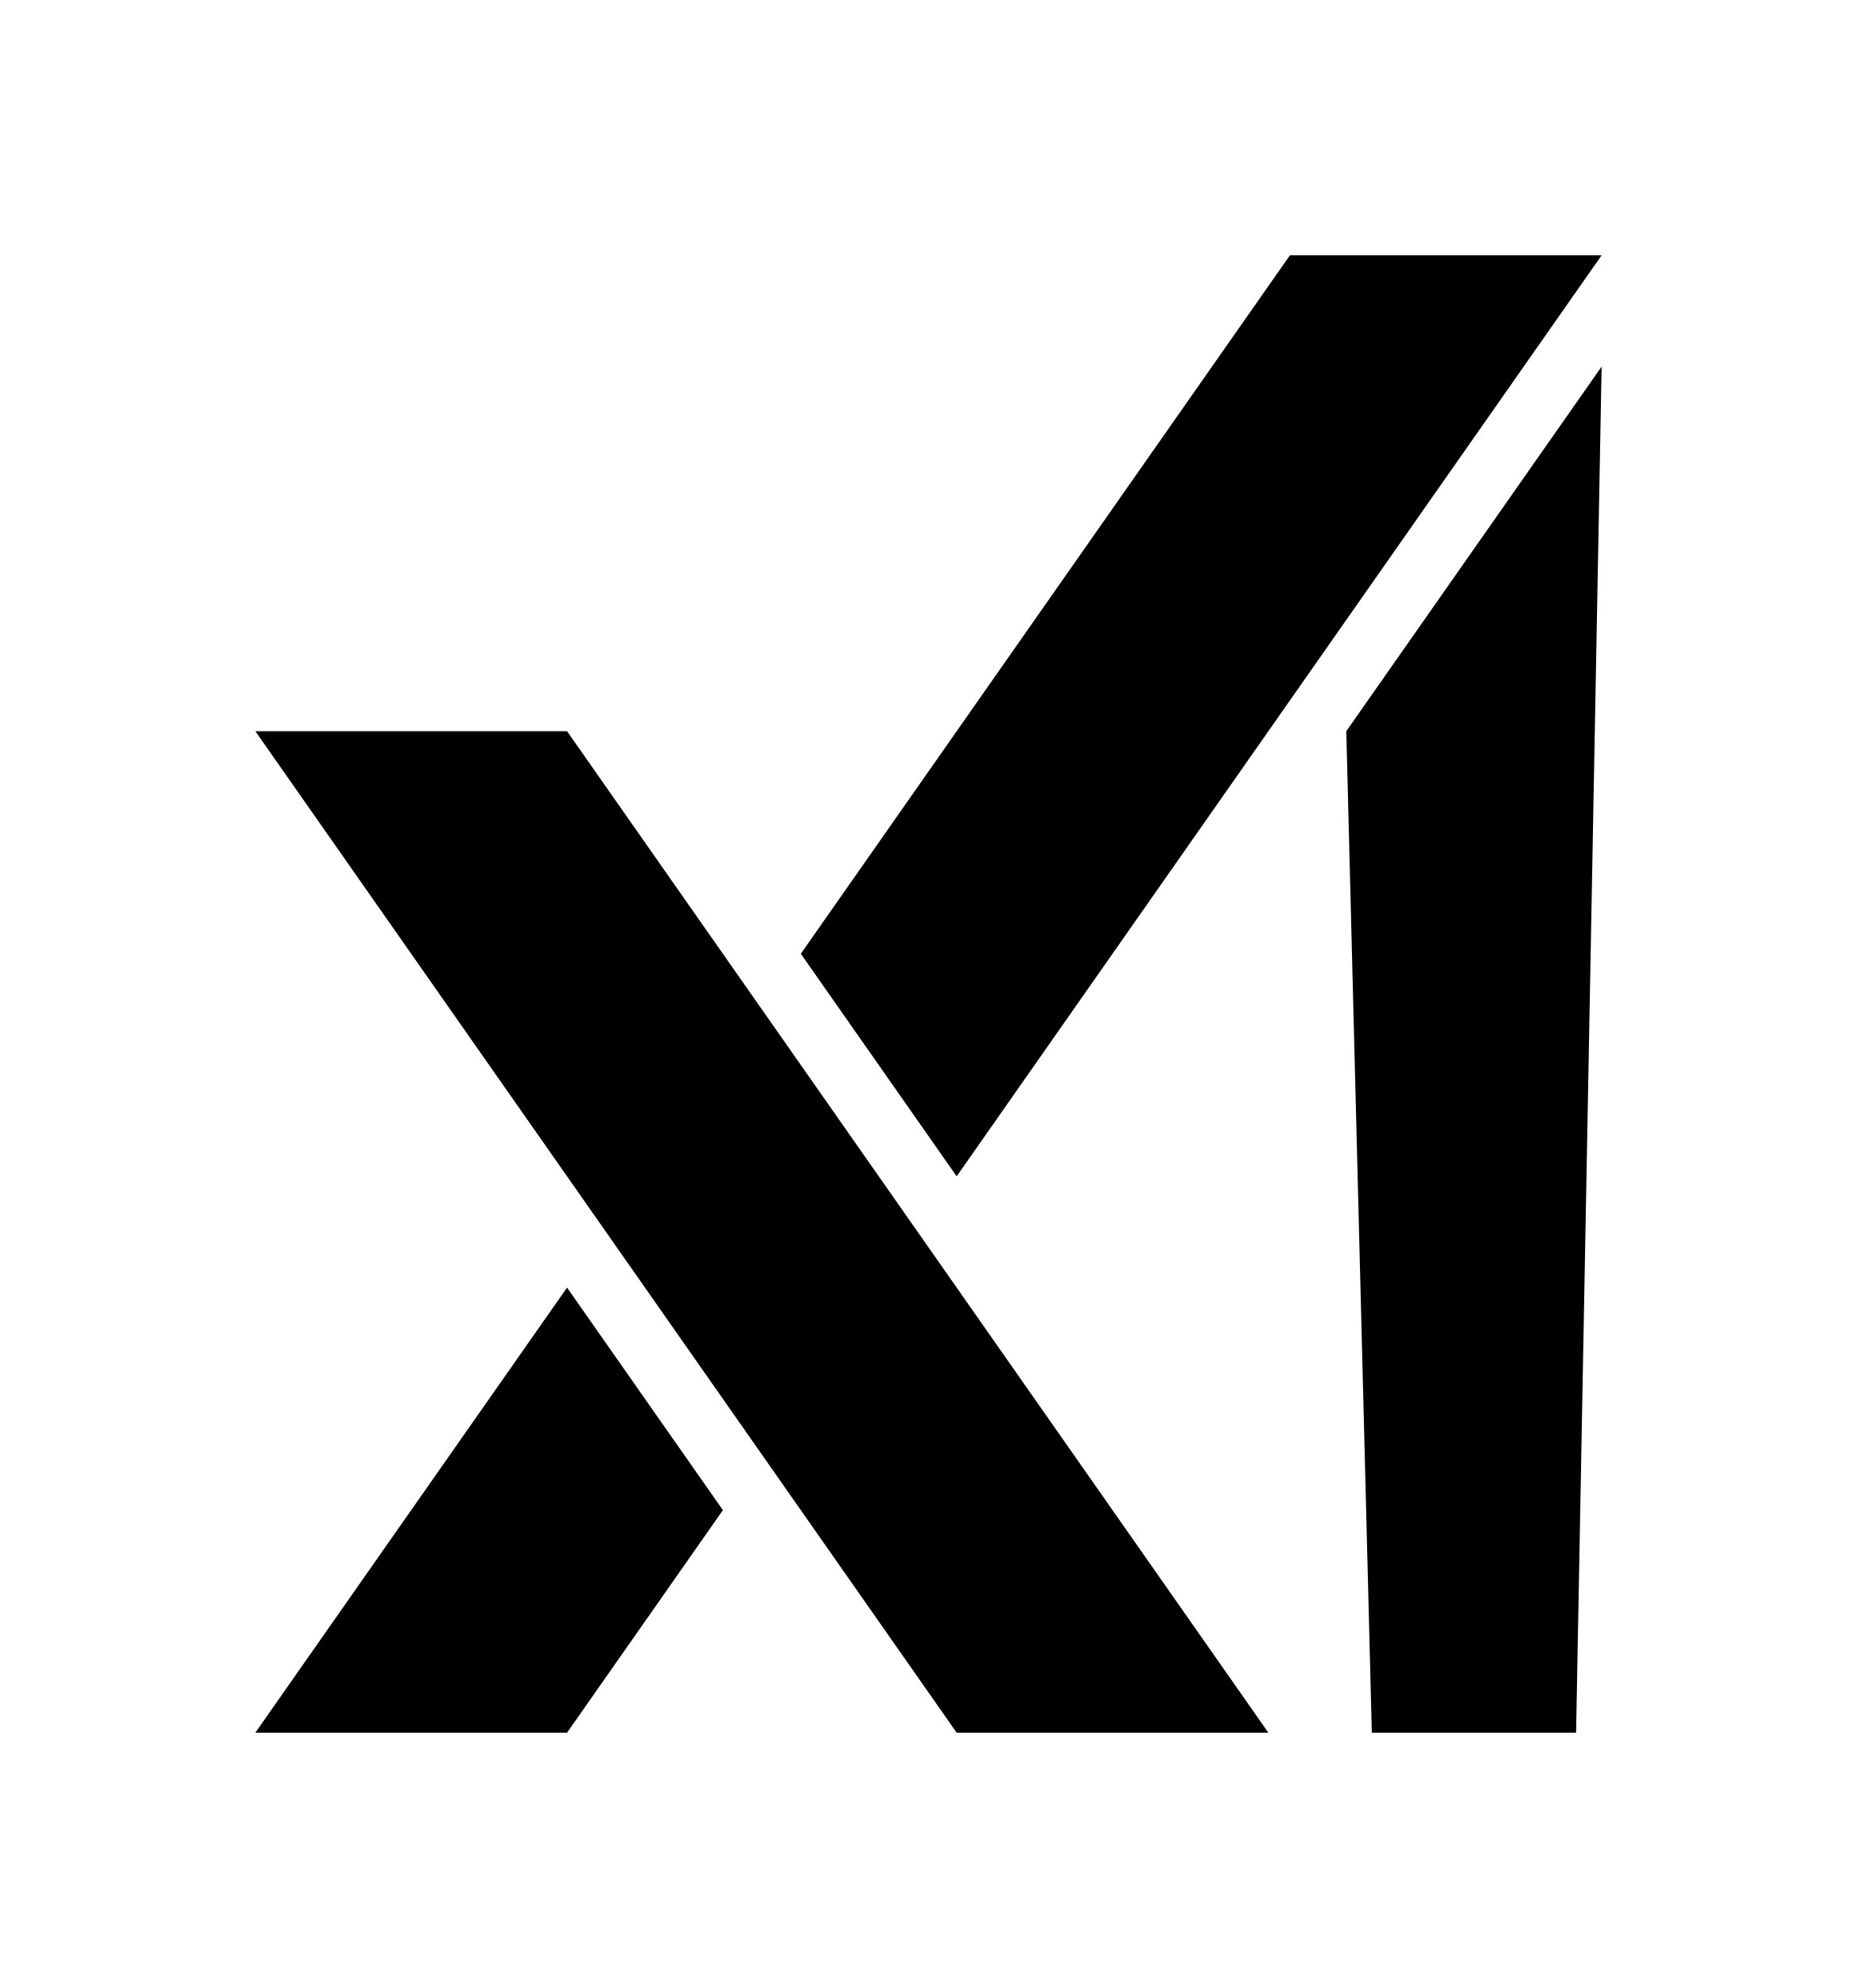
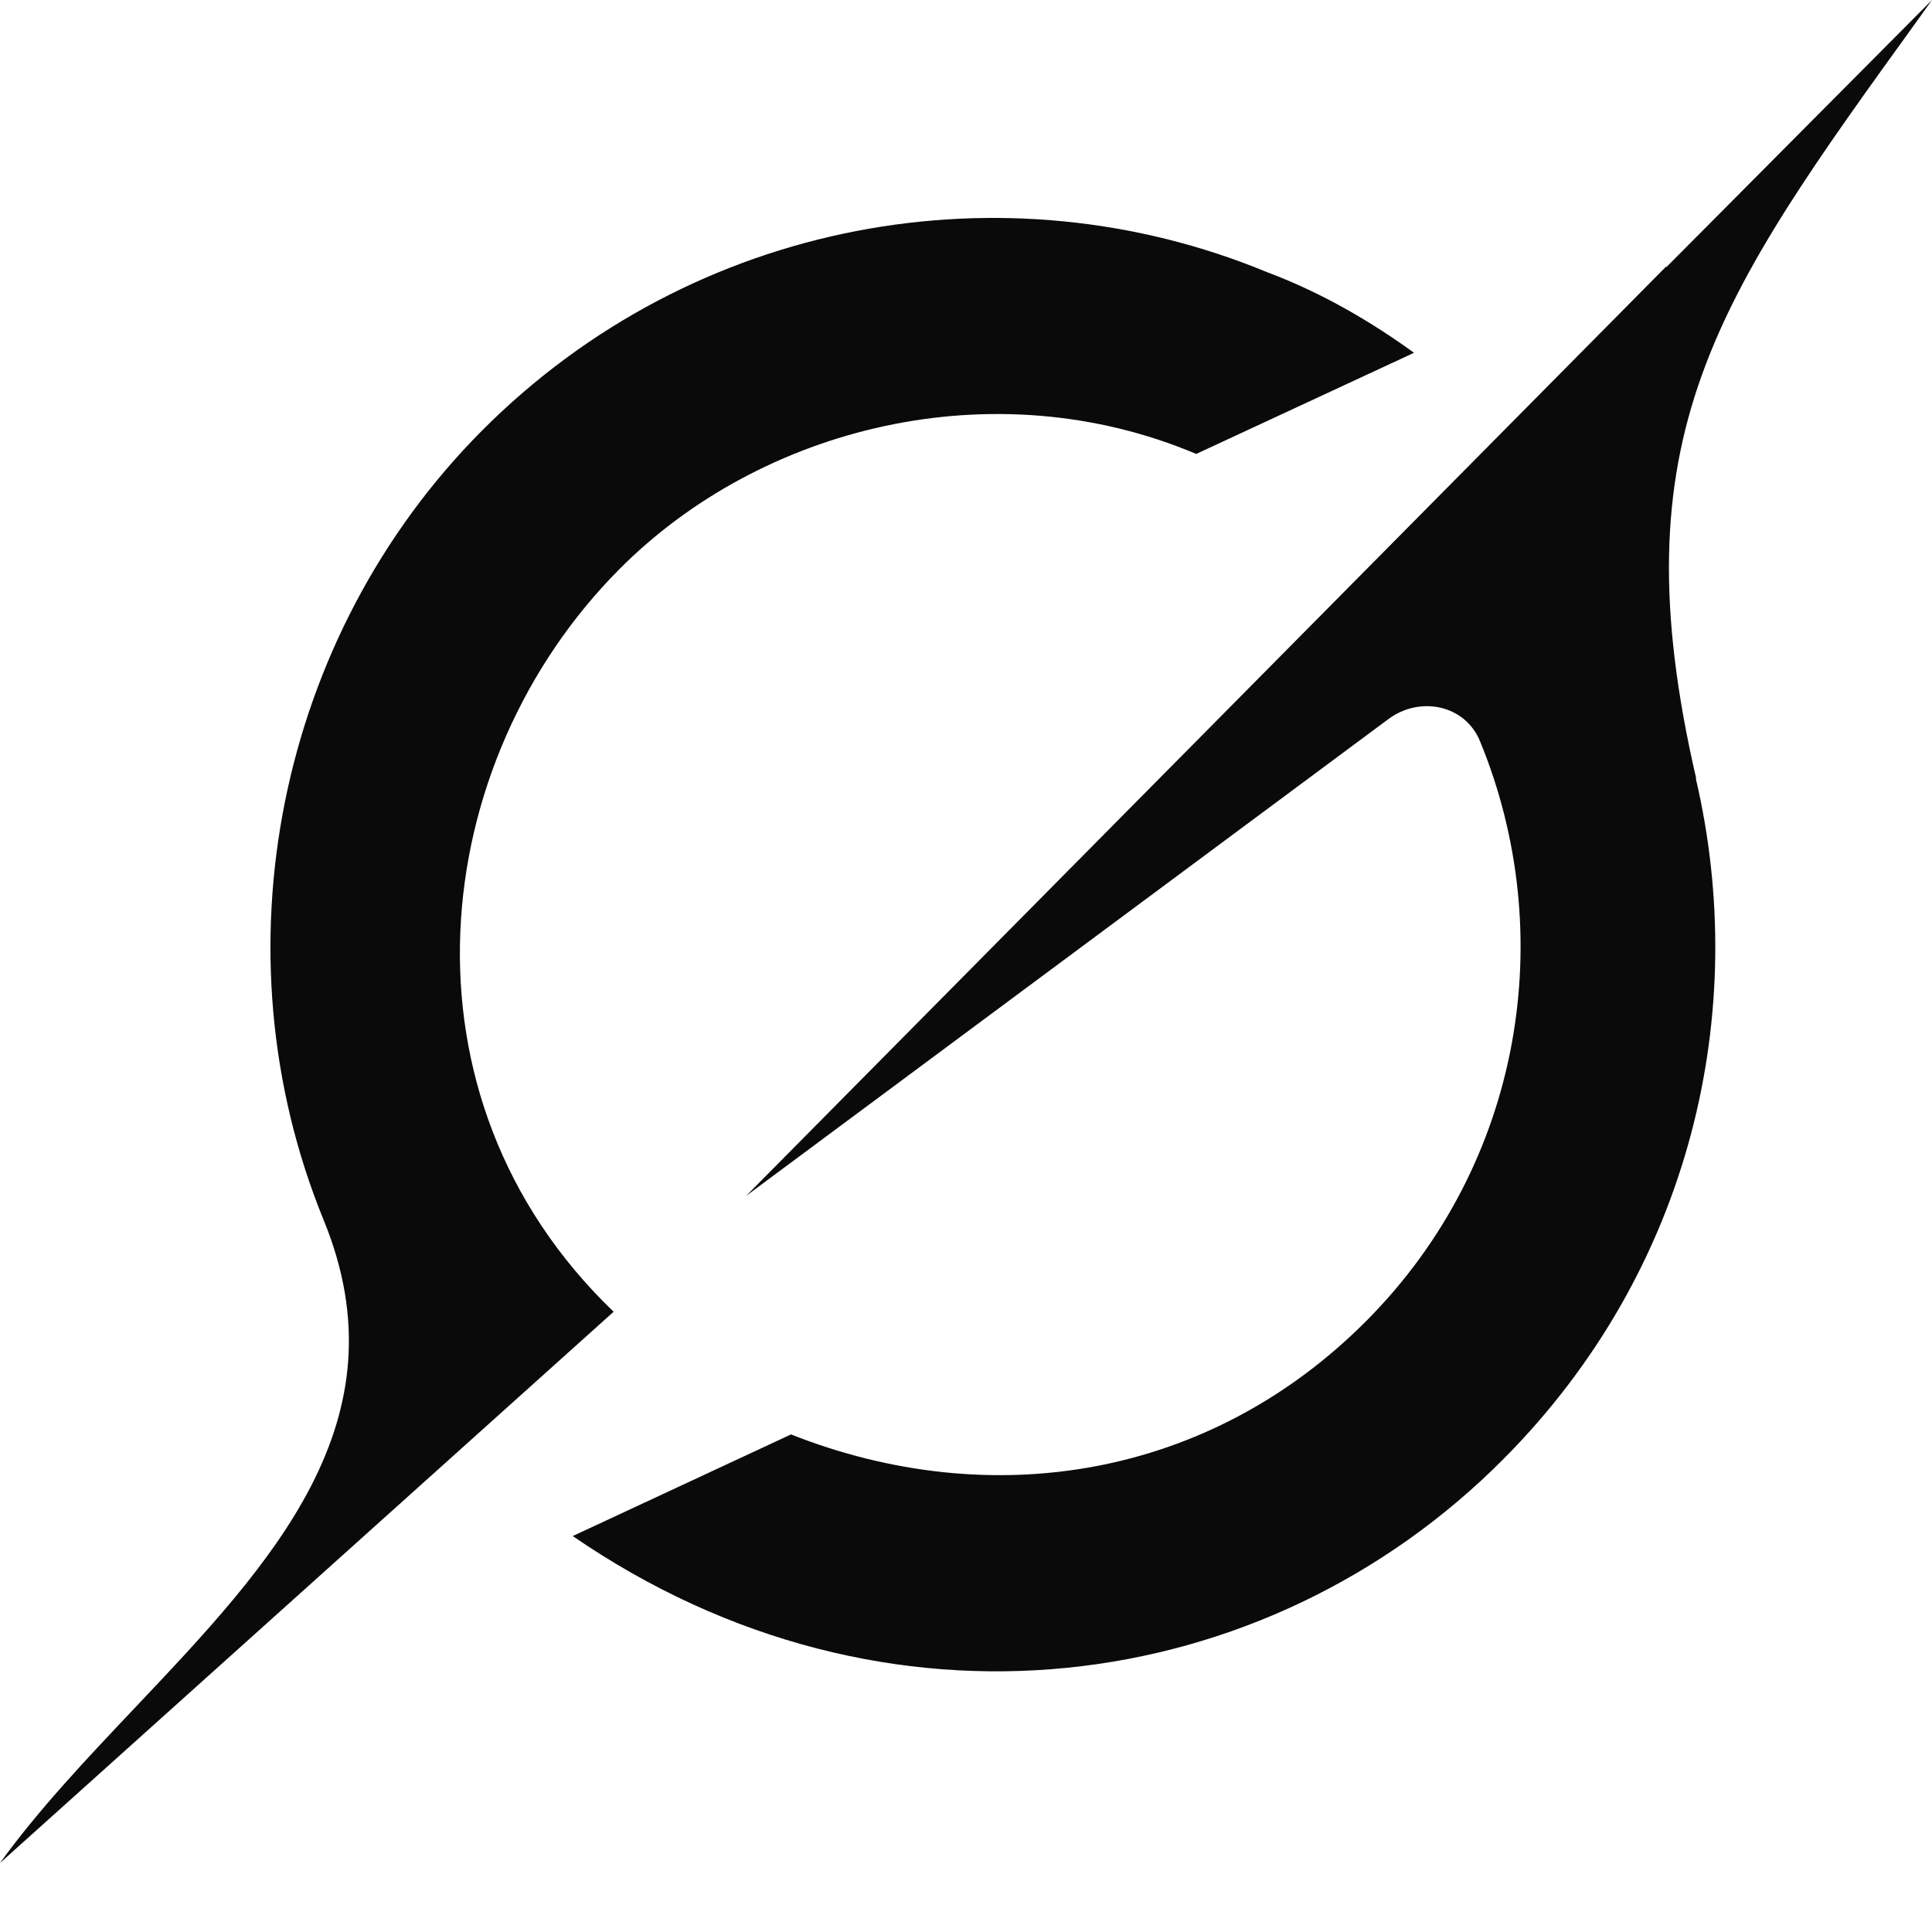
- <svg xmlns="http://www.w3.org/2000/svg" width="727.27" height="778.68" version="1.1" viewBox="0 0 727.27 778.68">
-   <polygon transform="translate(-134,-113.32)" points="508.67 574.07 761.27 213.32 639.19 213.32 447.64 486.9" />
-   <polygon transform="translate(-134,-113.32)" points="356.08 792 417.12 704.83 356.08 617.66 234 792" />
-   <polygon transform="translate(-134,-113.32)" points="508.67 792 630.75 792 356.08 399.72 234 399.72" />
-   <polygon transform="translate(-134,-113.32)" points="761.27 256.91 661.27 399.72 671.27 792 751.27 792" />
+ <svg xmlns="http://www.w3.org/2000/svg" width="1024" height="1024" viewBox="0 0 1024 1024" fill="none">
+   <path d="M395.479 633.828L735.91 381.105C752.599 368.715 776.454 373.548 784.406 392.792C826.26 494.285 807.561 616.253 724.288 699.996C641.016 783.739 525.151 802.104 419.247 760.277L303.556 814.143C469.49 928.202 670.987 899.995 796.901 773.282C896.776 672.843 927.708 535.937 898.785 412.476L899.047 412.739C857.105 231.37 909.358 158.874 1016.4 10.633C1018.93 7.118 1021.47 3.603 1024 0L883.144 141.651V141.212L395.392 633.916" fill="#0A0A0A" />
+   <path d="M325.226 695.251C206.128 580.84 226.662 403.776 328.285 301.668C403.431 226.097 526.549 195.254 634.026 240.596L749.454 186.994C728.657 171.88 702.007 155.623 671.424 144.2C533.19 86.994 367.693 115.465 255.323 228.382C147.234 337.081 113.244 504.215 171.613 646.833C215.216 753.423 143.739 828.818 71.739 904.916C46.224 931.893 20.622 958.87 0 987.429L325.139 695.339" fill="#0A0A0A" />
</svg>
